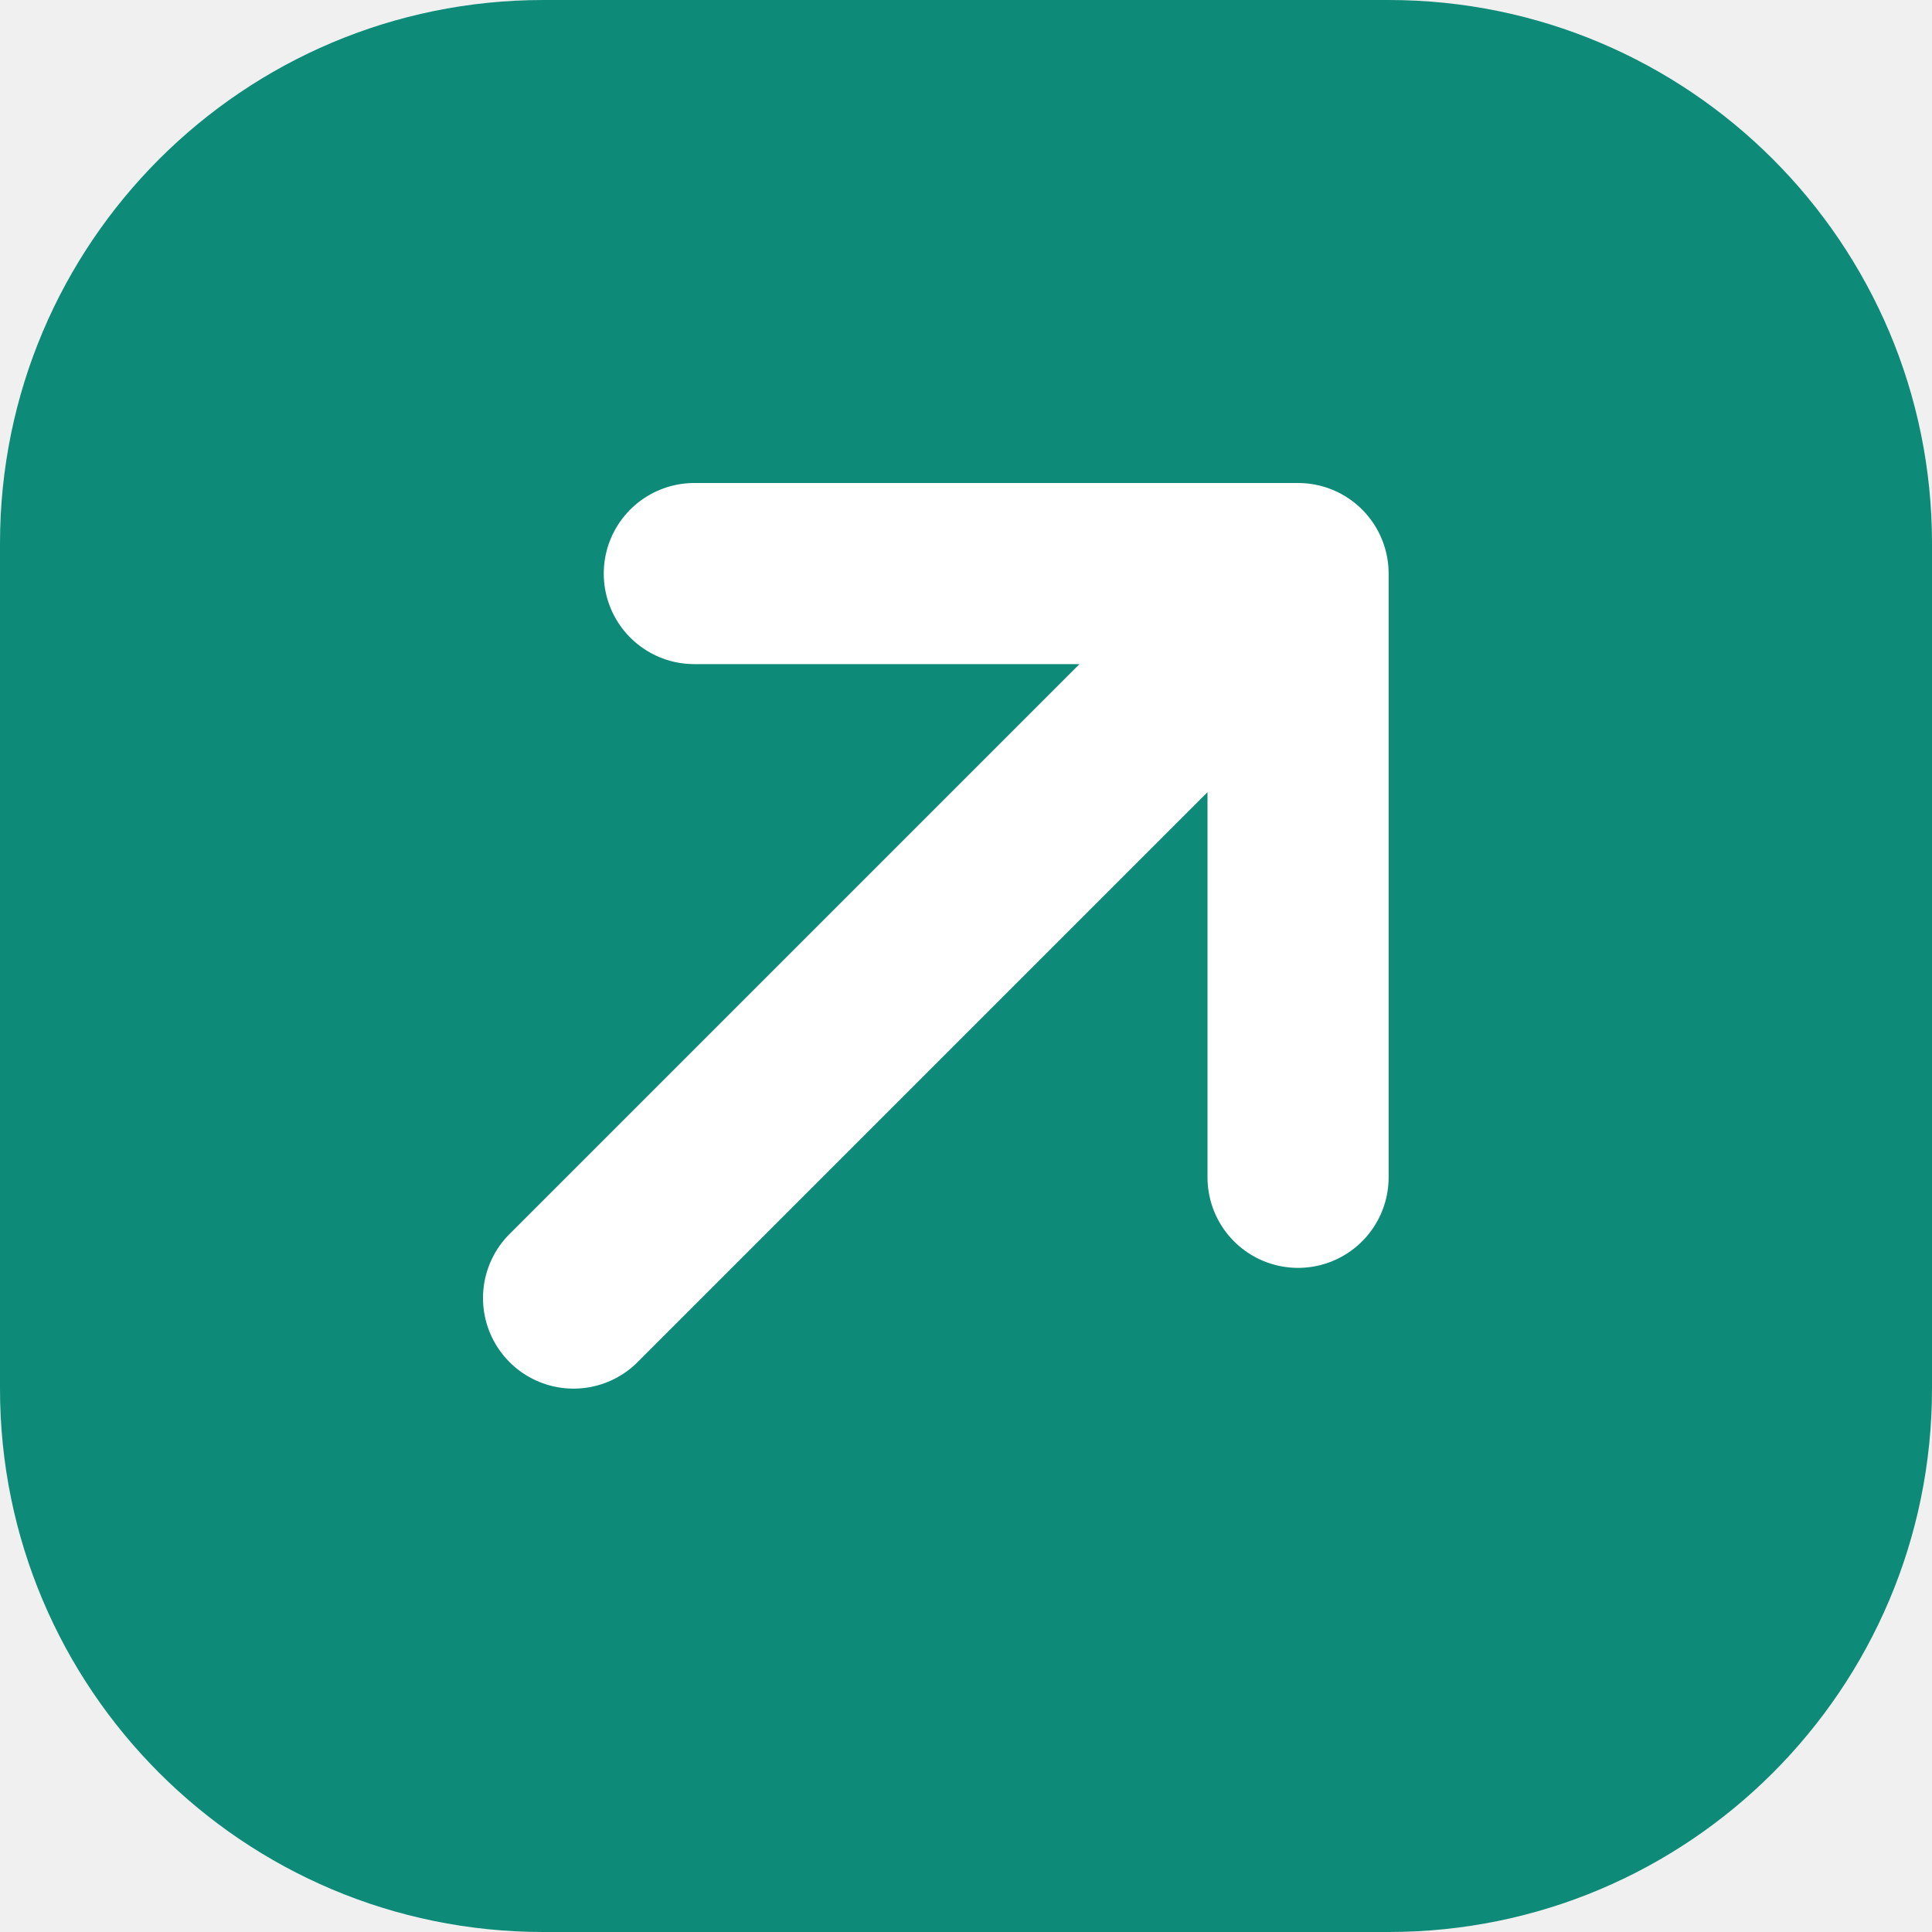
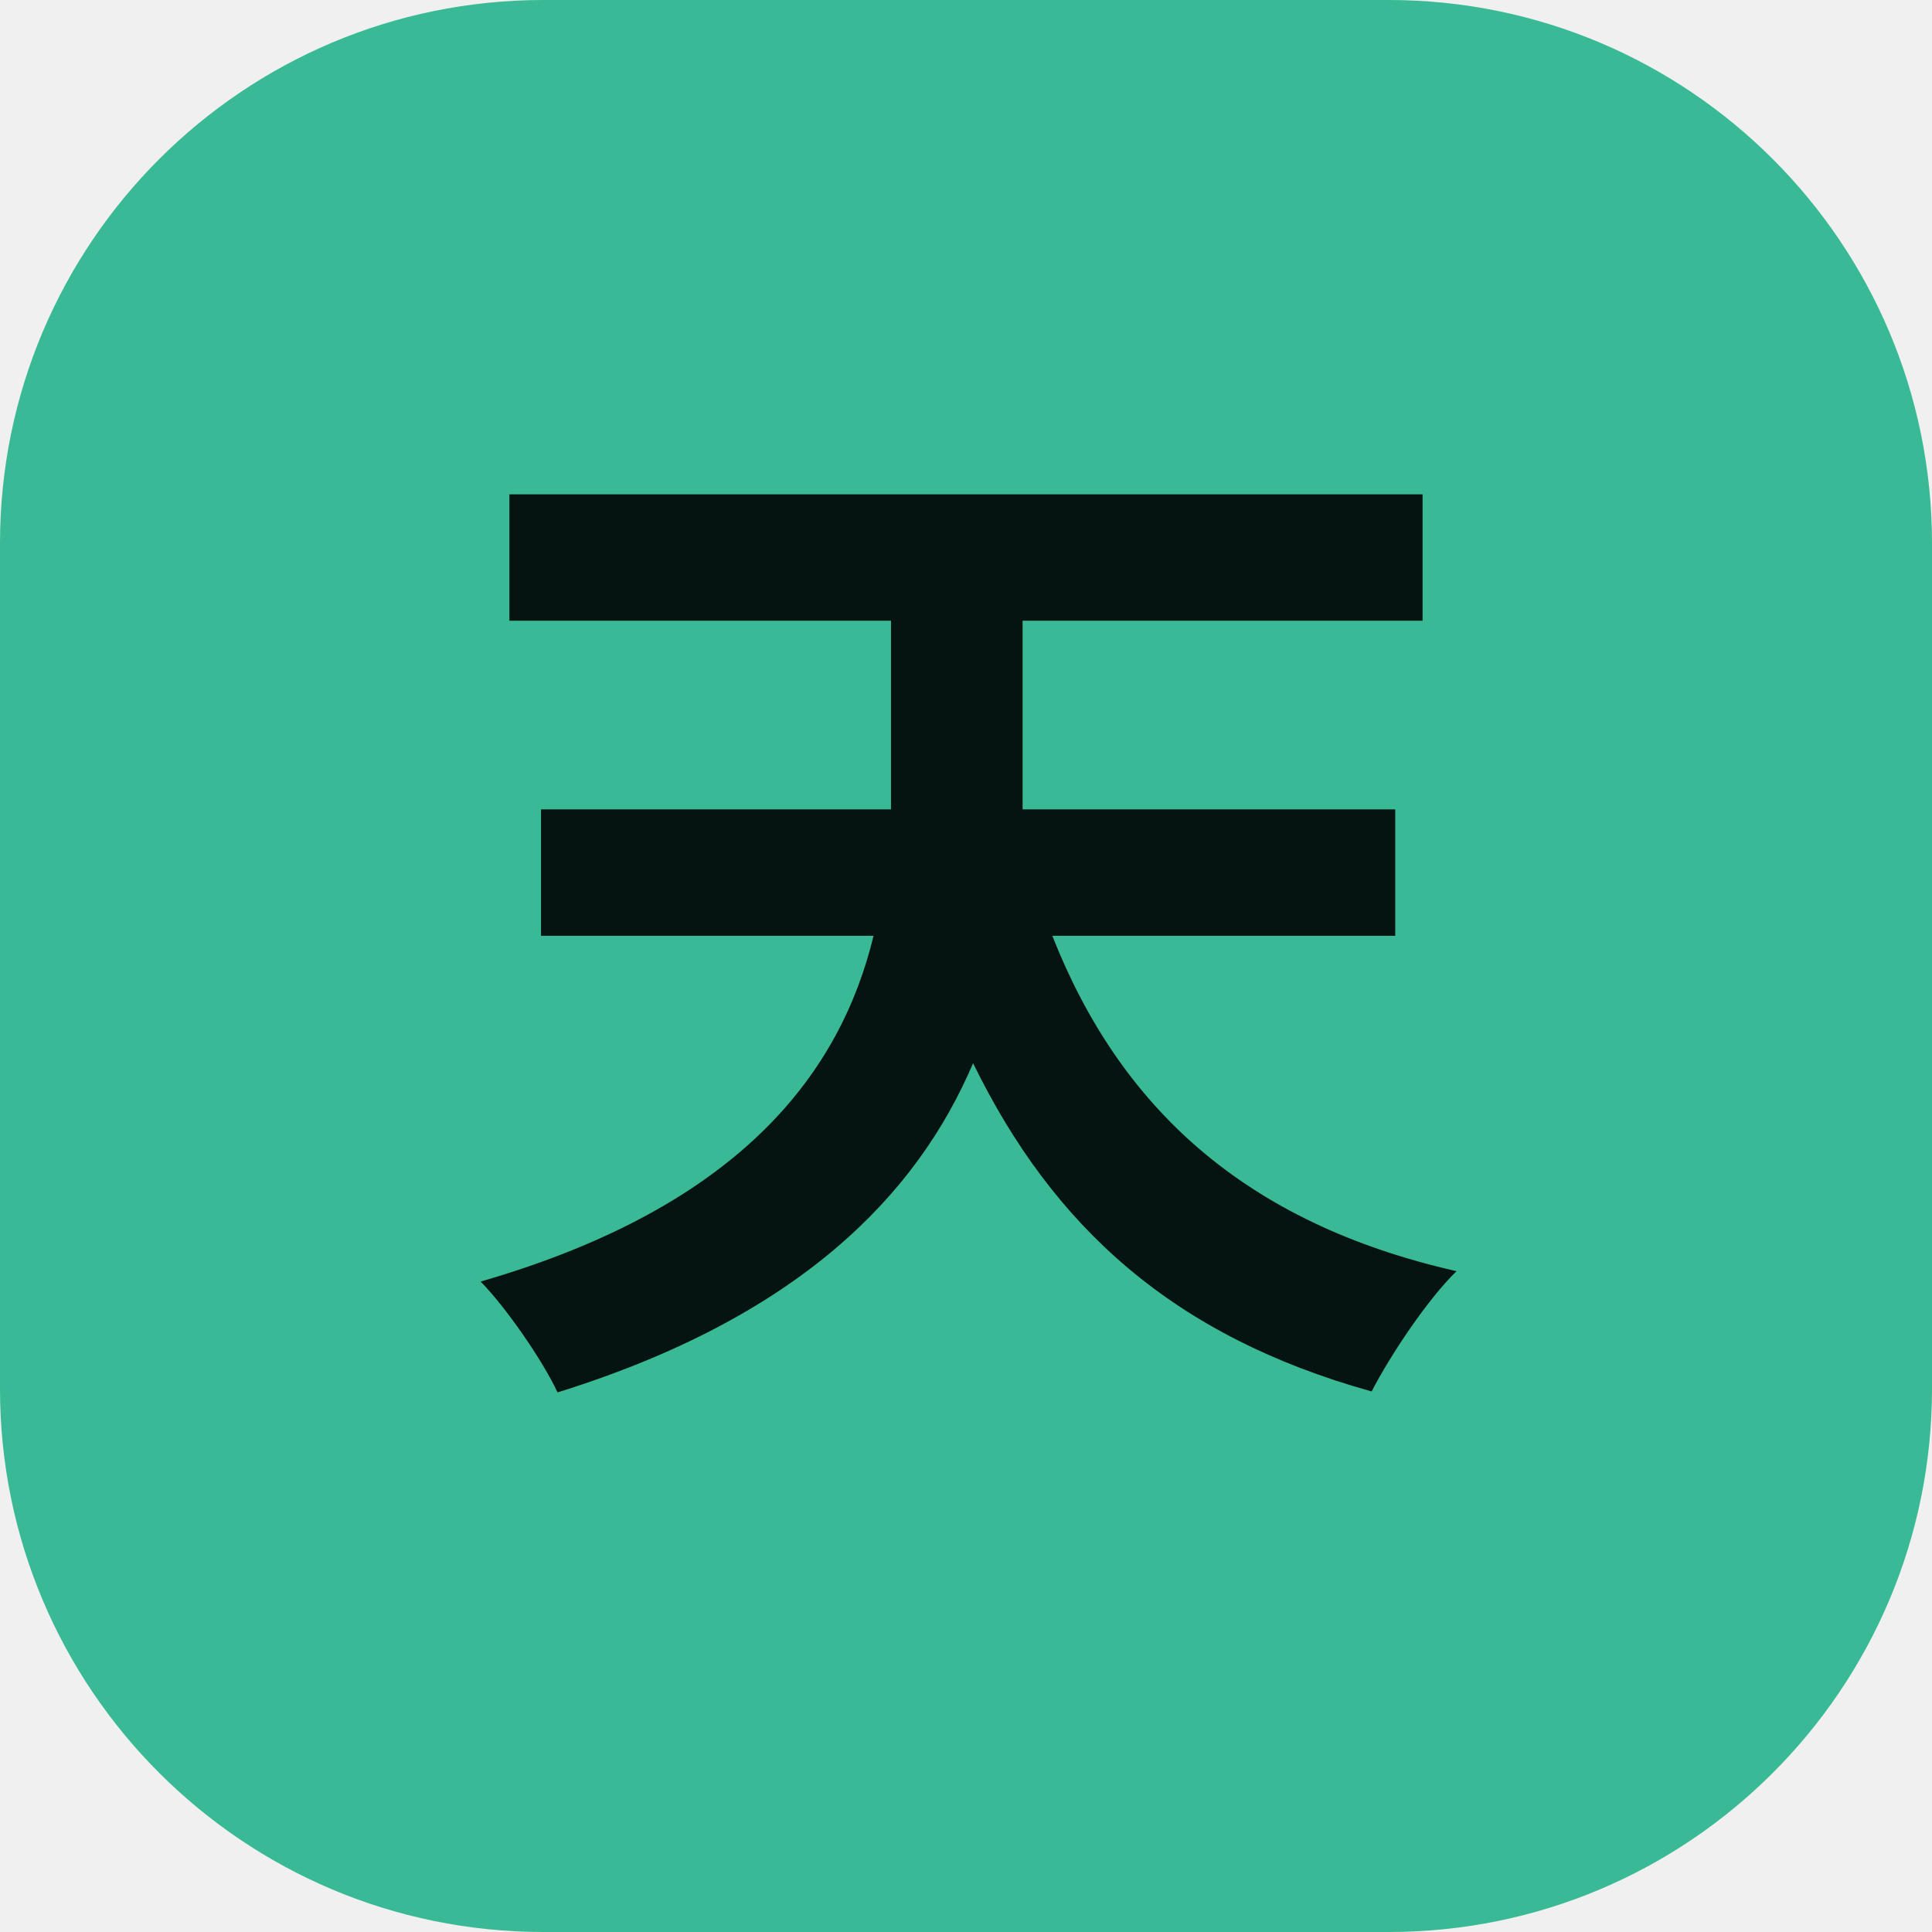
<svg xmlns="http://www.w3.org/2000/svg" viewBox="0 0 64 64">
-   <rect width="64" height="64" rx="18" fill="#0e8b78" />
-   <path d="M19 43 43 19M23 19h20v20" fill="none" stroke="#fff" stroke-linecap="round" stroke-linejoin="round" stroke-width="6" />
+   <rect width="64" height="64" rx="18" fill="#39b995" />
+   <text x="32" y="43" text-anchor="middle" font-size="34" font-family="sans-serif" font-weight="700" fill="#061411">天</text>
</svg>
